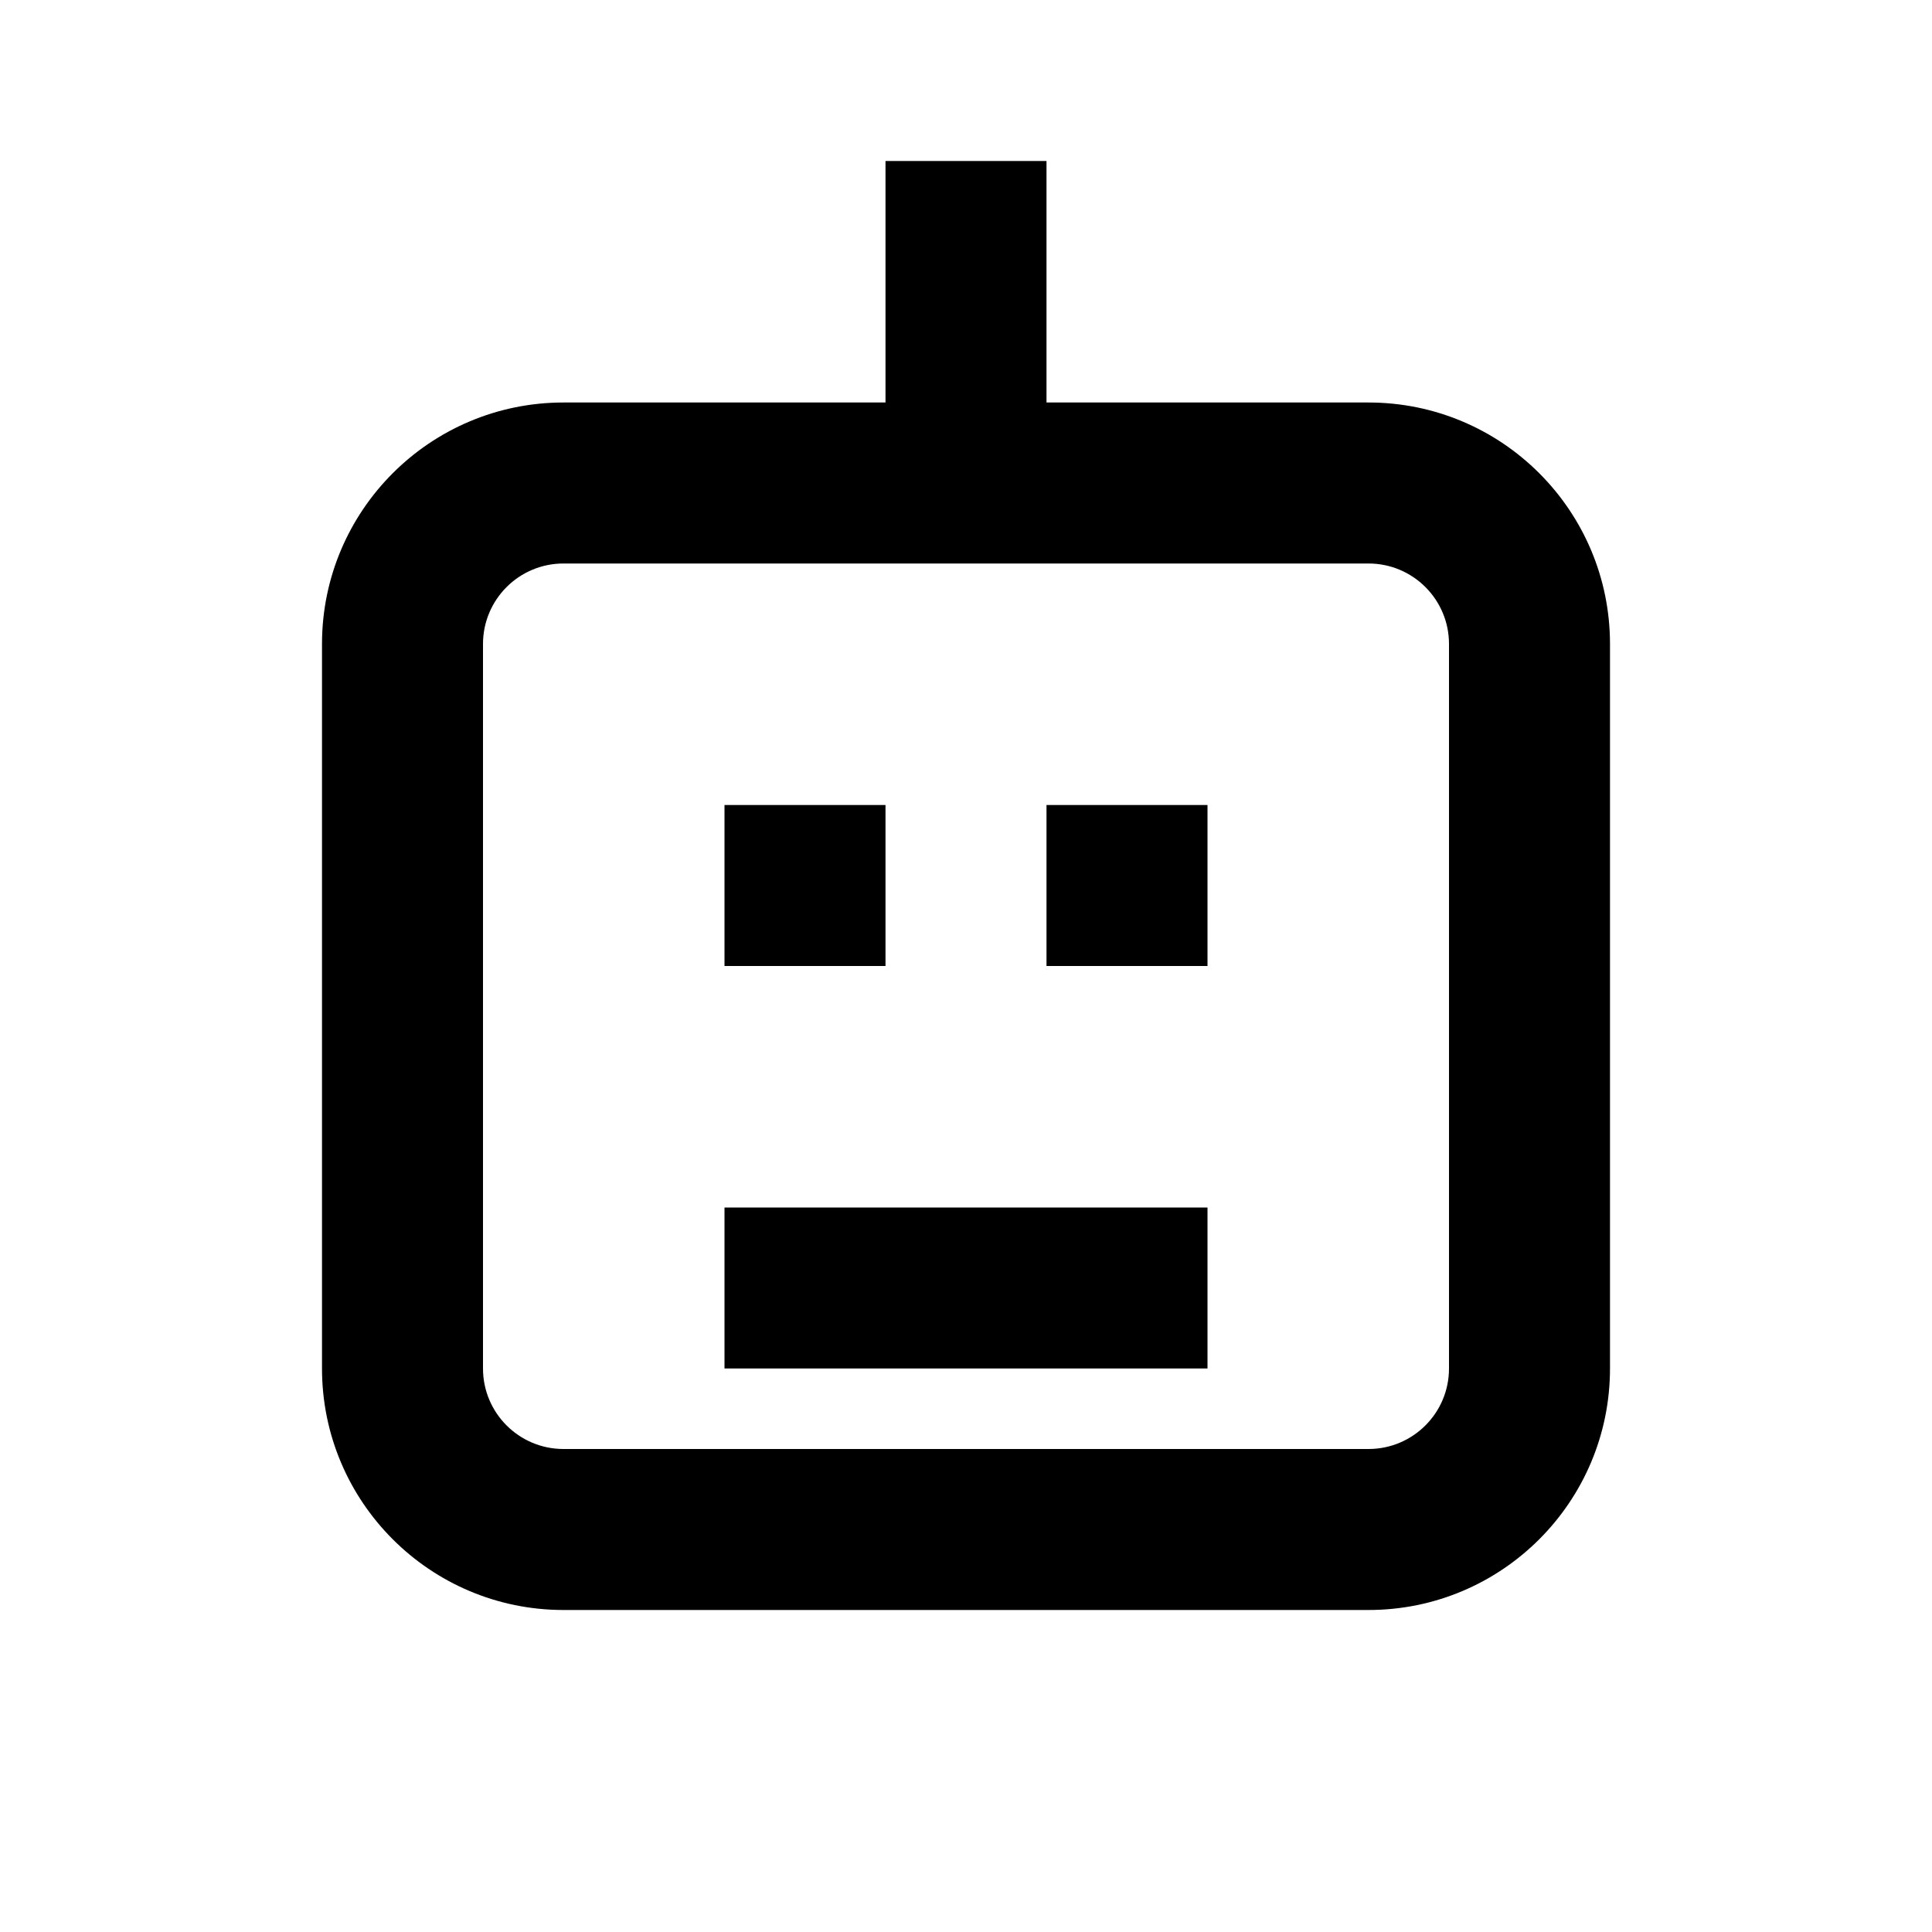
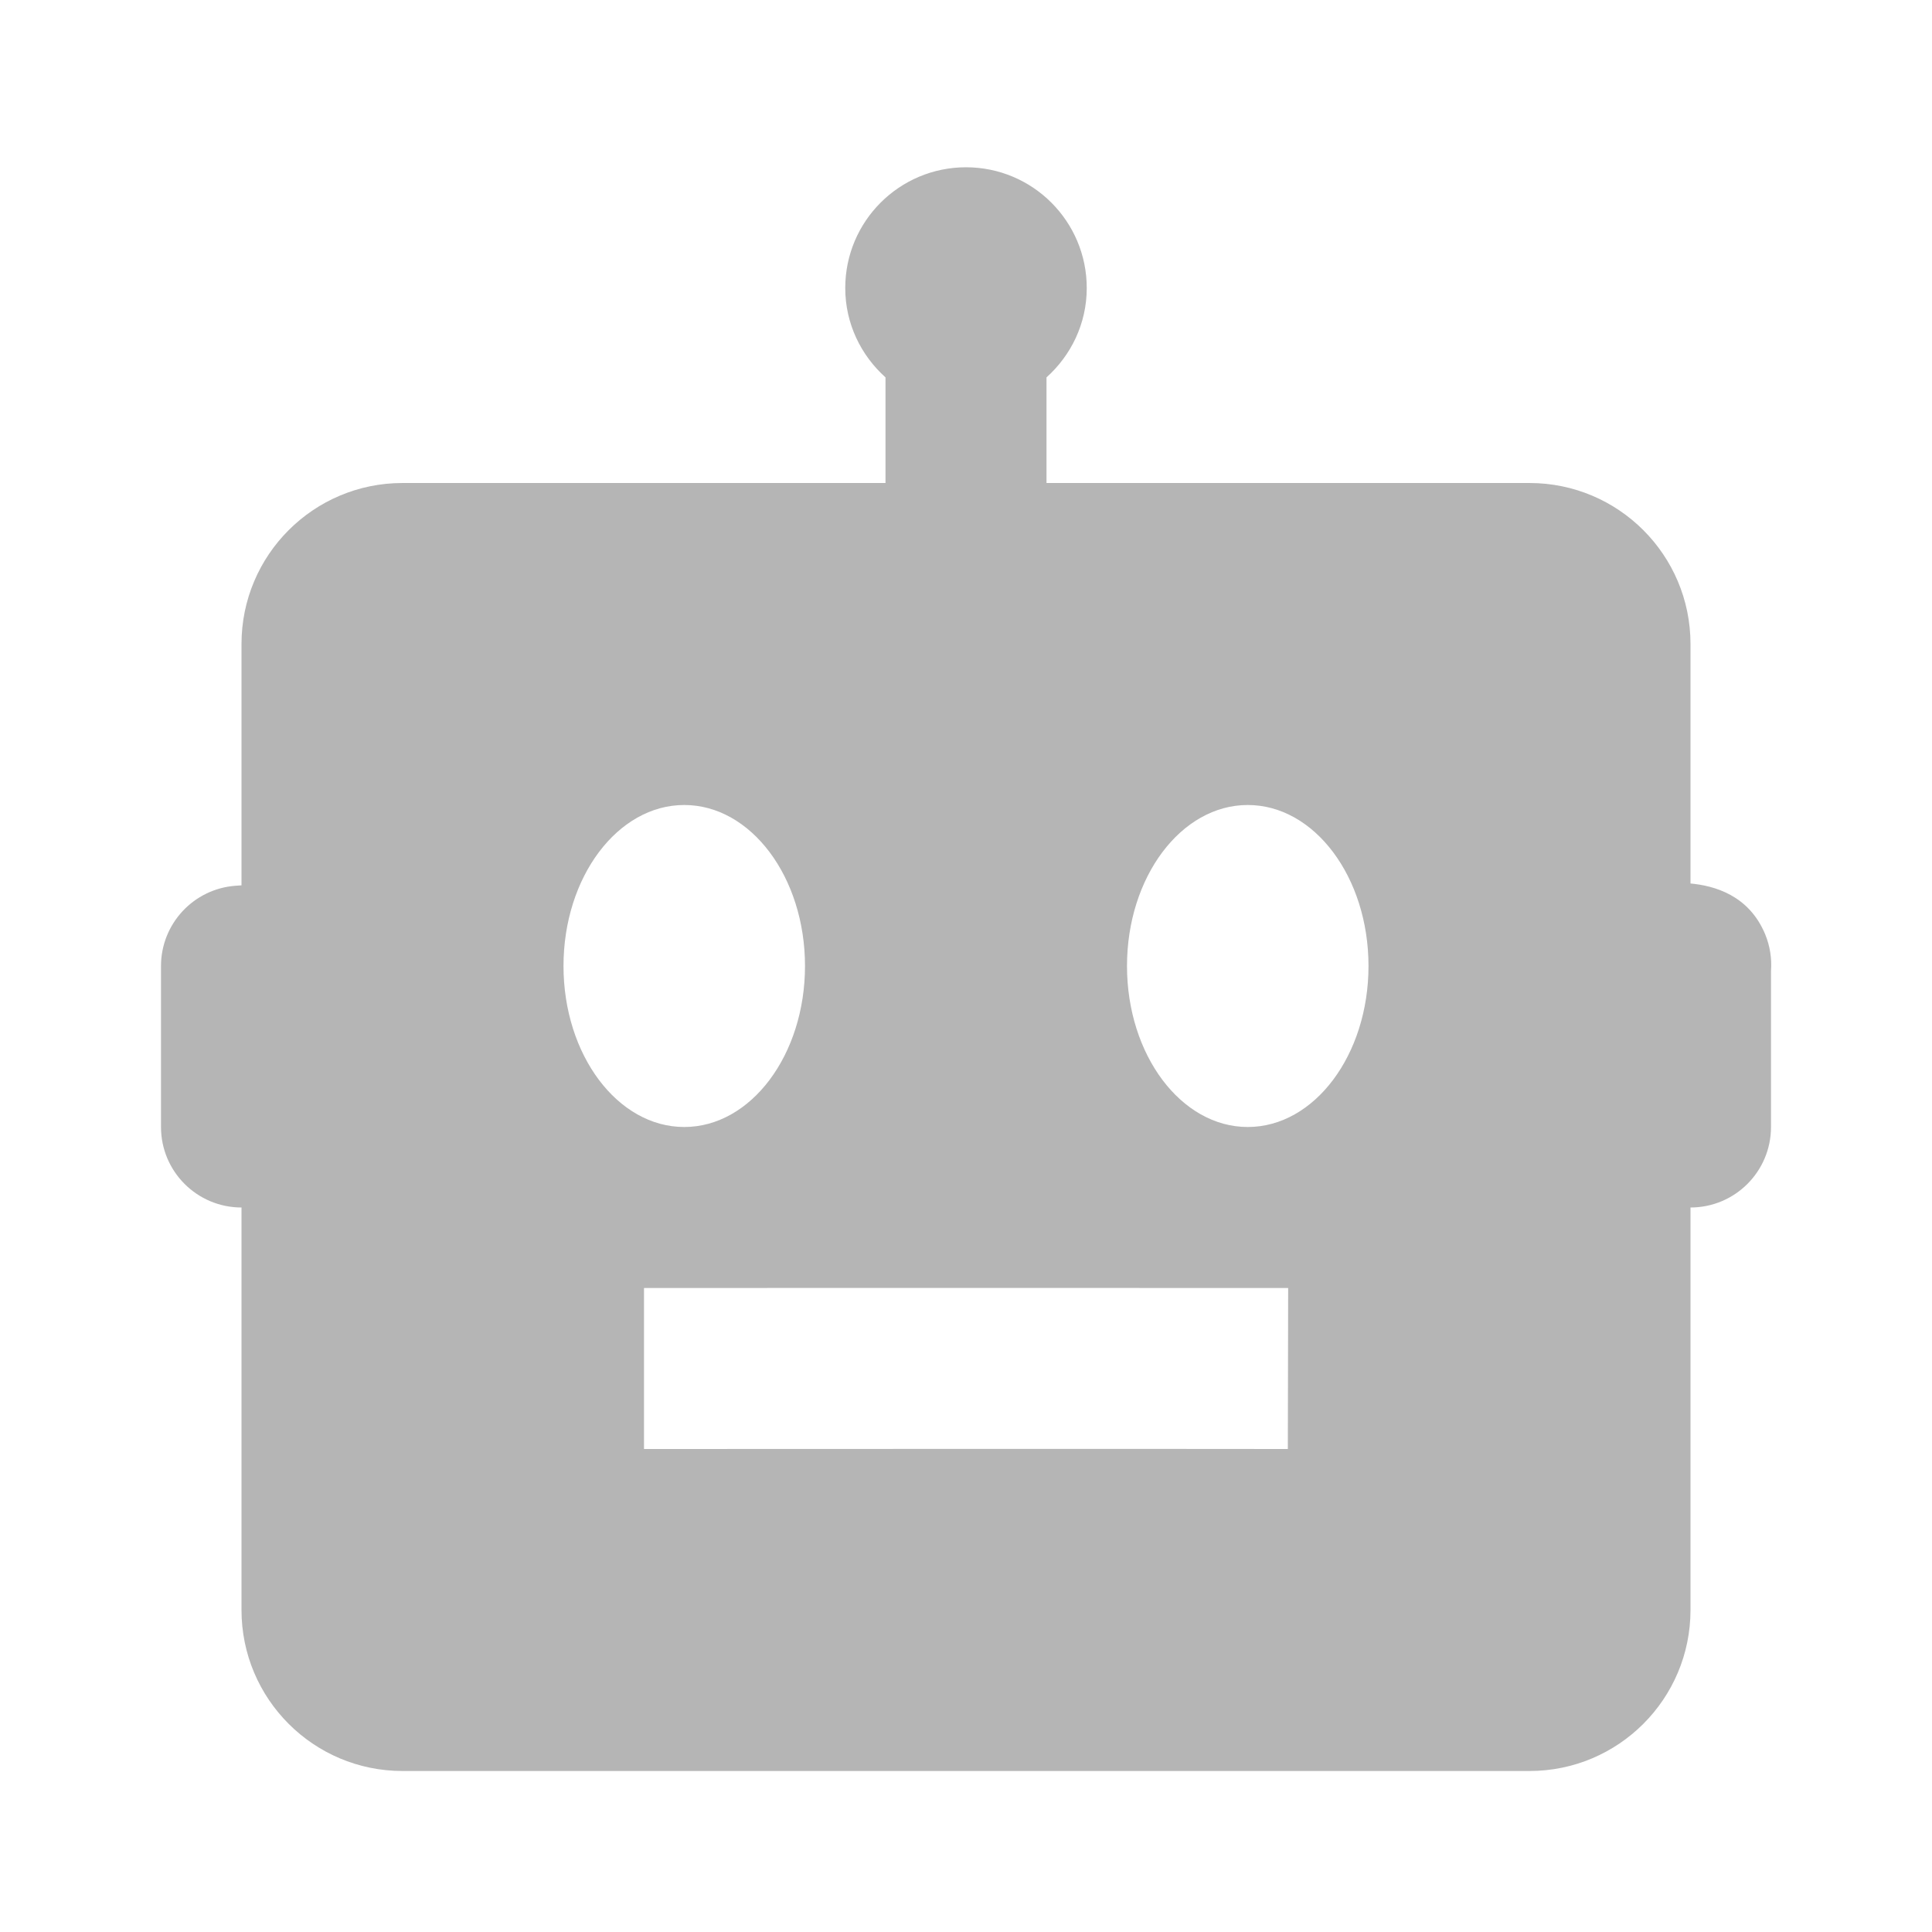
- <svg xmlns="http://www.w3.org/2000/svg" viewBox="0 0 24 24">
-   <path fill="#000" d="M11 2h2v3h4a3 3 0 0 1 3 3v9a3 3 0 0 1-3 3H7a3 3 0 0 1-3-3V8a3 3 0 0 1 3-3h4V2Zm-4 5a1 1 0 0 0-1 1v9a1 1 0 0 0 1 1h10a1 1 0 0 0 1-1V8a1 1 0 0 0-1-1H7Zm2 3h2v2H9v-2Zm4 0h2v2h-2v-2Zm-4 5h6v2H9v-2Z" />
+ <svg xmlns="http://www.w3.org/2000/svg" width="100%" height="100%" viewBox="0 0 24 24">
+   <path fill="#B5B5B5" d="M21 10.975V8a2 2 0 0 0-2-2h-6V4.688c.305-.274.5-.668.5-1.11a1.5 1.5 0 0 0-3 0c0 .442.195.836.5 1.11V6H5a2 2 0 0 0-2 2v2.998l-.072.005A1 1 0 0 0 2 12v2a1 1 0 0 0 1 1v5a2 2 0 0 0 2 2h14a2 2 0 0 0 2-2v-5a1 1 0 0 0 1-1v-1.938a1 1 0 0 0-.072-.455c-.202-.488-.635-.605-.928-.632M7 12c0-1.104.672-2 1.5-2s1.5.896 1.5 2-.672 2-1.5 2S7 13.104 7 12m8.998 6c-1.001-.003-7.997 0-7.998 0v-2s7.001-.002 8.002 0zm-.498-4c-.828 0-1.5-.896-1.5-2s.672-2 1.5-2 1.5.896 1.5 2-.672 2-1.5 2" />
</svg>
